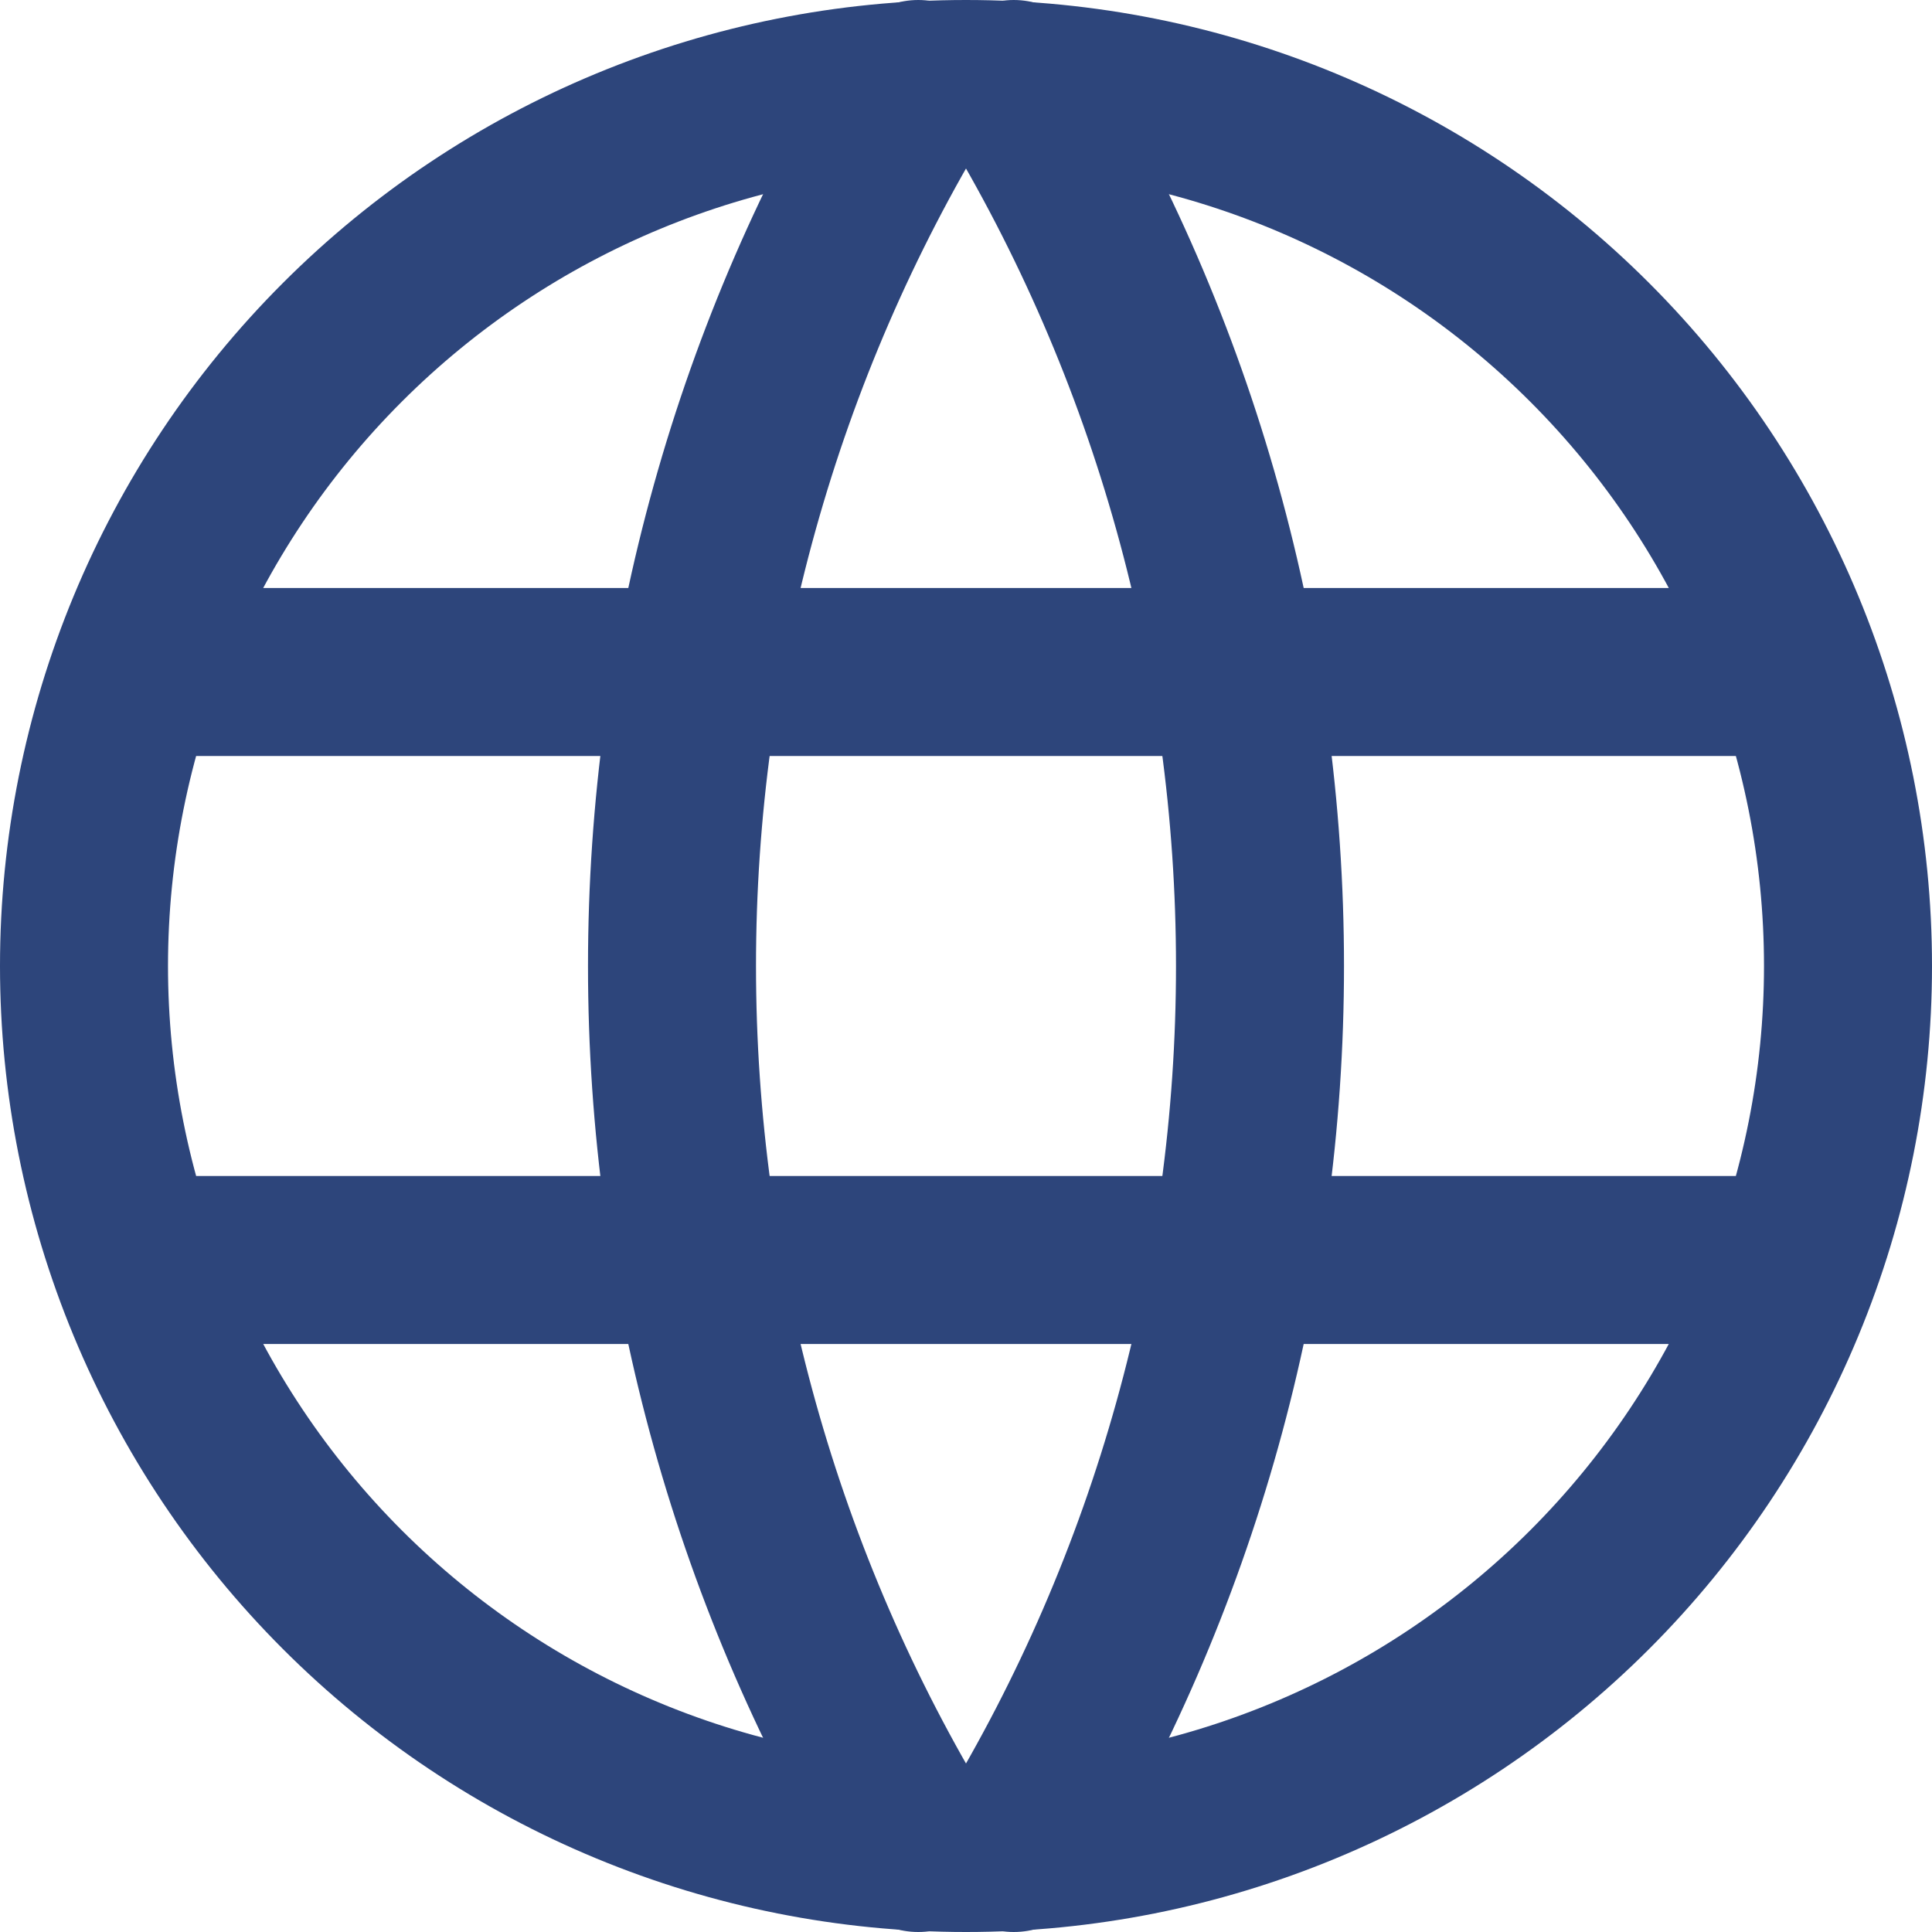
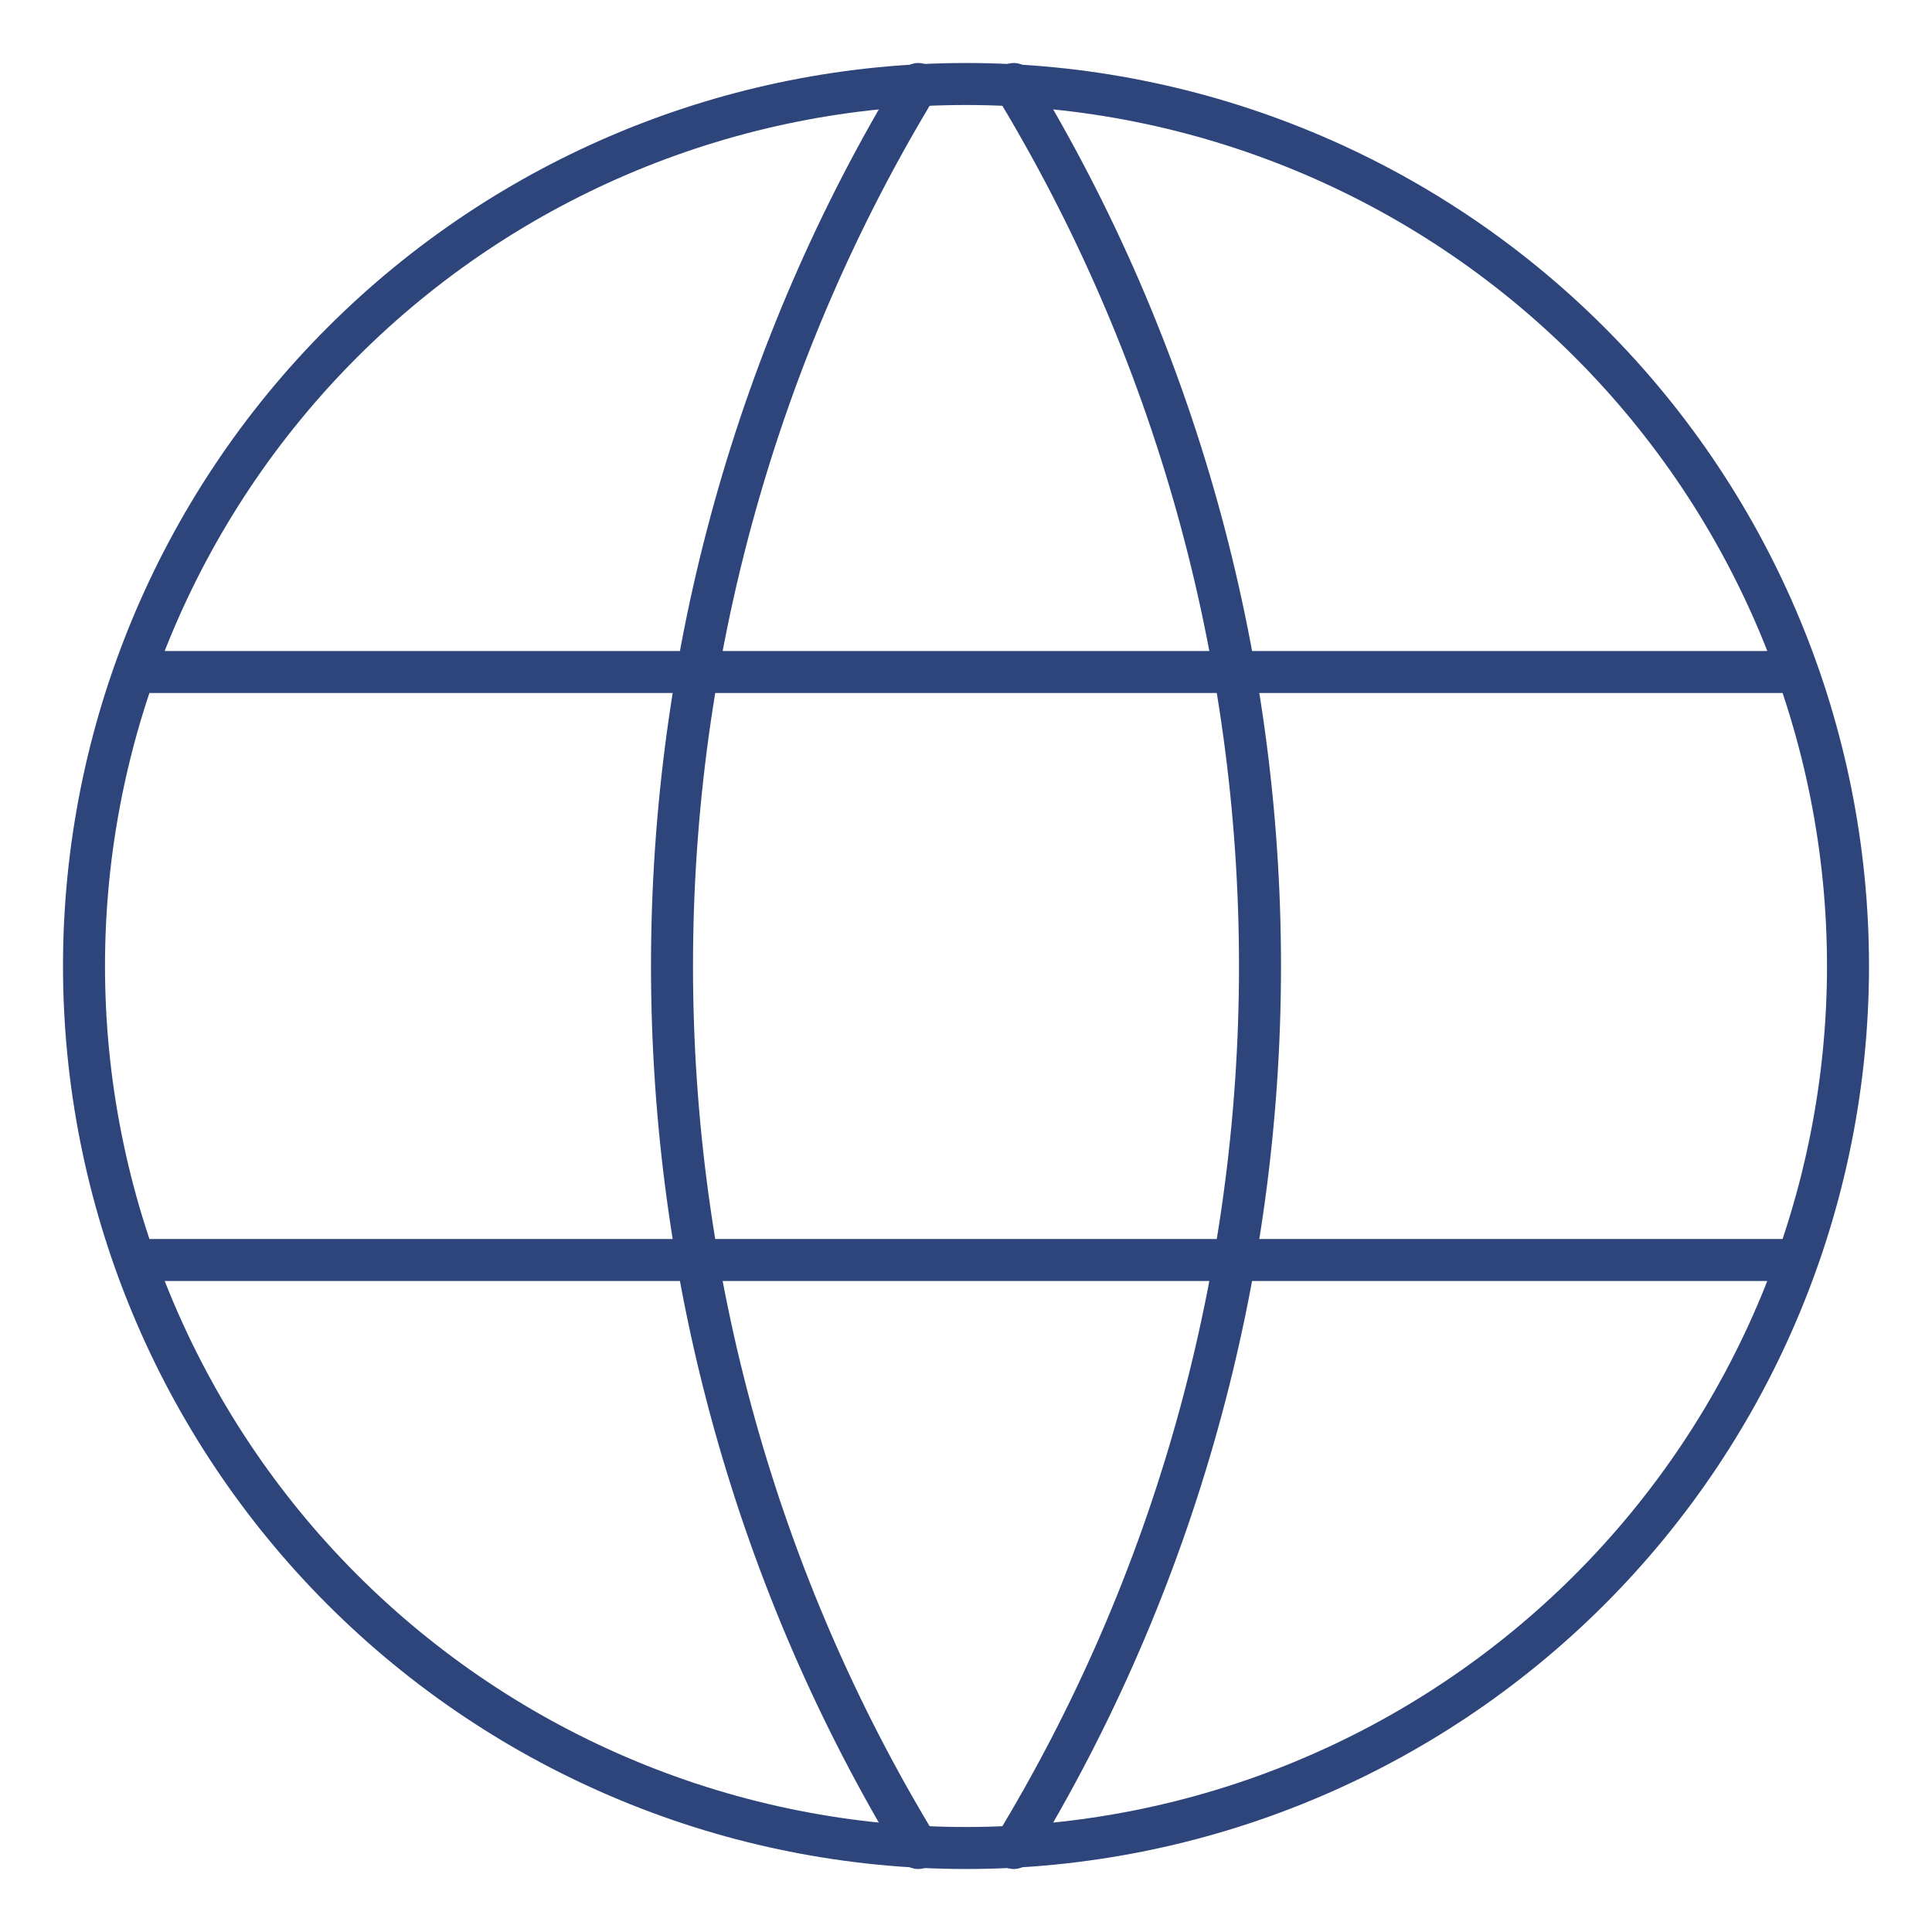
<svg xmlns="http://www.w3.org/2000/svg" width="46" height="46" viewBox="0 0 46 46" fill="none">
-   <path d="M3.4 16H42.6M3.4 30H42.6M2 23C2 25.758 2.543 28.488 3.599 31.036C4.654 33.584 6.201 35.899 8.151 37.849C10.101 39.799 12.416 41.346 14.964 42.401C17.512 43.457 20.242 44 23 44C25.758 44 28.488 43.457 31.036 42.401C33.584 41.346 35.899 39.799 37.849 37.849C39.799 35.899 41.346 33.584 42.401 31.036C43.457 28.488 44 25.758 44 23C44 17.43 41.788 12.089 37.849 8.151C33.911 4.212 28.57 2 23 2C17.43 2 12.089 4.212 8.151 8.151C4.212 12.089 2 17.43 2 23Z" stroke="#2D457B" stroke-width="4" stroke-linecap="round" stroke-linejoin="round" />
-   <path d="M21.863 2C18.031 8.299 16 15.575 16 23C16 30.425 18.031 37.701 21.863 44M24.137 2C27.969 8.299 30 15.575 30 23C30 30.425 27.969 37.701 24.137 44" stroke="#2D457B" stroke-width="4" stroke-linecap="round" stroke-linejoin="round" />
+   <path d="M3.4 16H42.6M3.4 30H42.6M2 23C2 25.758 2.543 28.488 3.599 31.036C4.654 33.584 6.201 35.899 8.151 37.849C10.101 39.799 12.416 41.346 14.964 42.401C17.512 43.457 20.242 44 23 44C25.758 44 28.488 43.457 31.036 42.401C33.584 41.346 35.899 39.799 37.849 37.849C39.799 35.899 41.346 33.584 42.401 31.036C43.457 28.488 44 25.758 44 23C44 17.43 41.788 12.089 37.849 8.151C33.911 4.212 28.57 2 23 2C17.43 2 12.089 4.212 8.151 8.151C4.212 12.089 2 17.43 2 23Z" stroke="#2D457B" strokeWidth="4" stroke-linecap="round" stroke-linejoin="round" />
+   <path d="M21.863 2C18.031 8.299 16 15.575 16 23C16 30.425 18.031 37.701 21.863 44M24.137 2C27.969 8.299 30 15.575 30 23C30 30.425 27.969 37.701 24.137 44" stroke="#2D457B" strokeWidth="4" stroke-linecap="round" stroke-linejoin="round" />
</svg>
